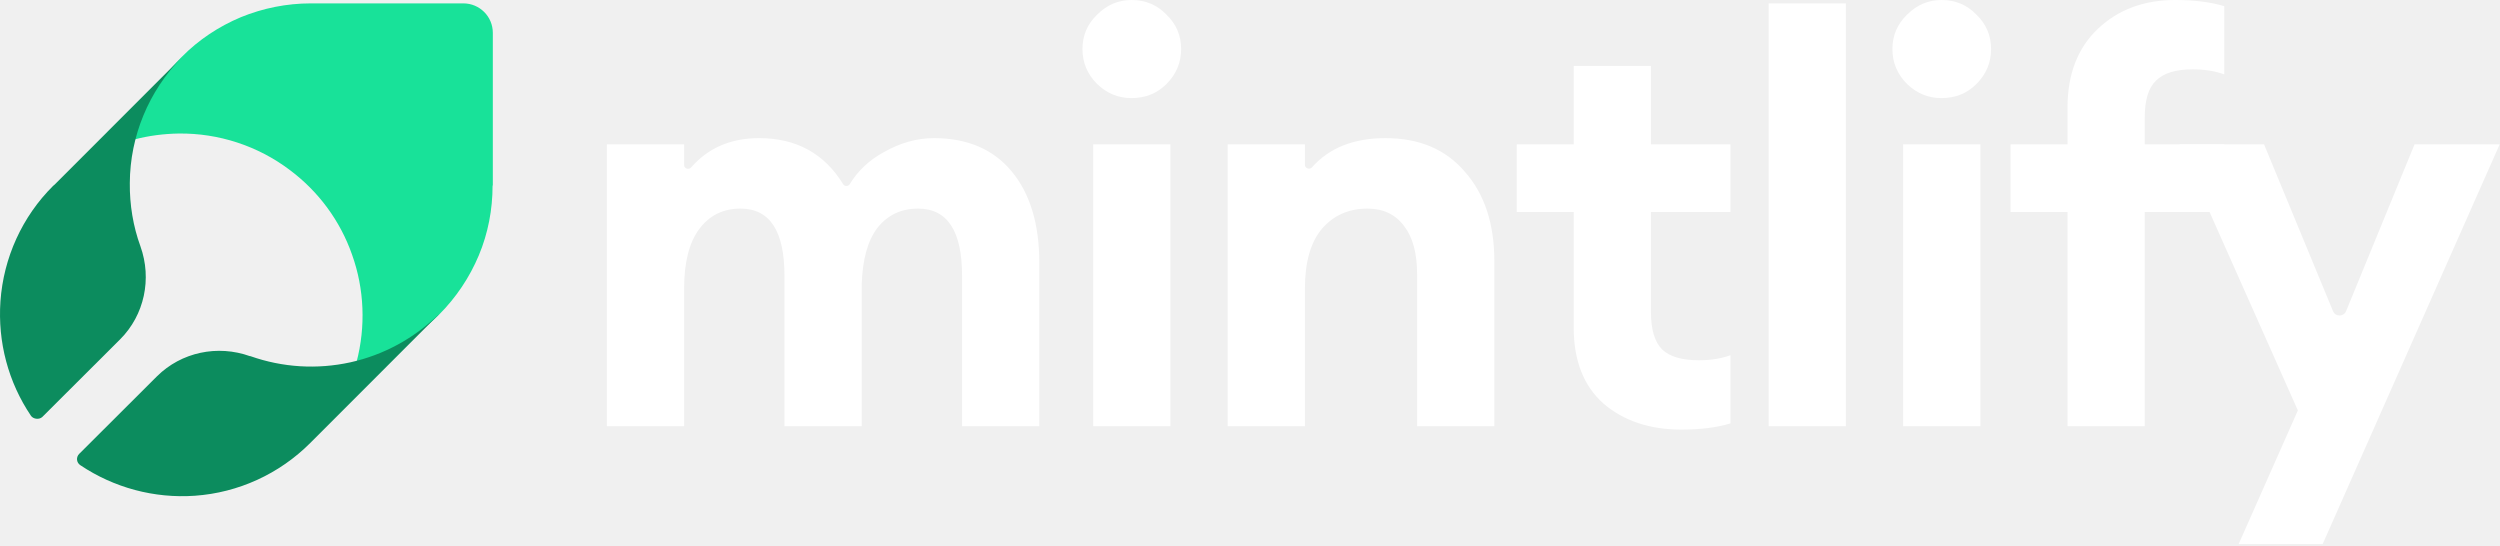
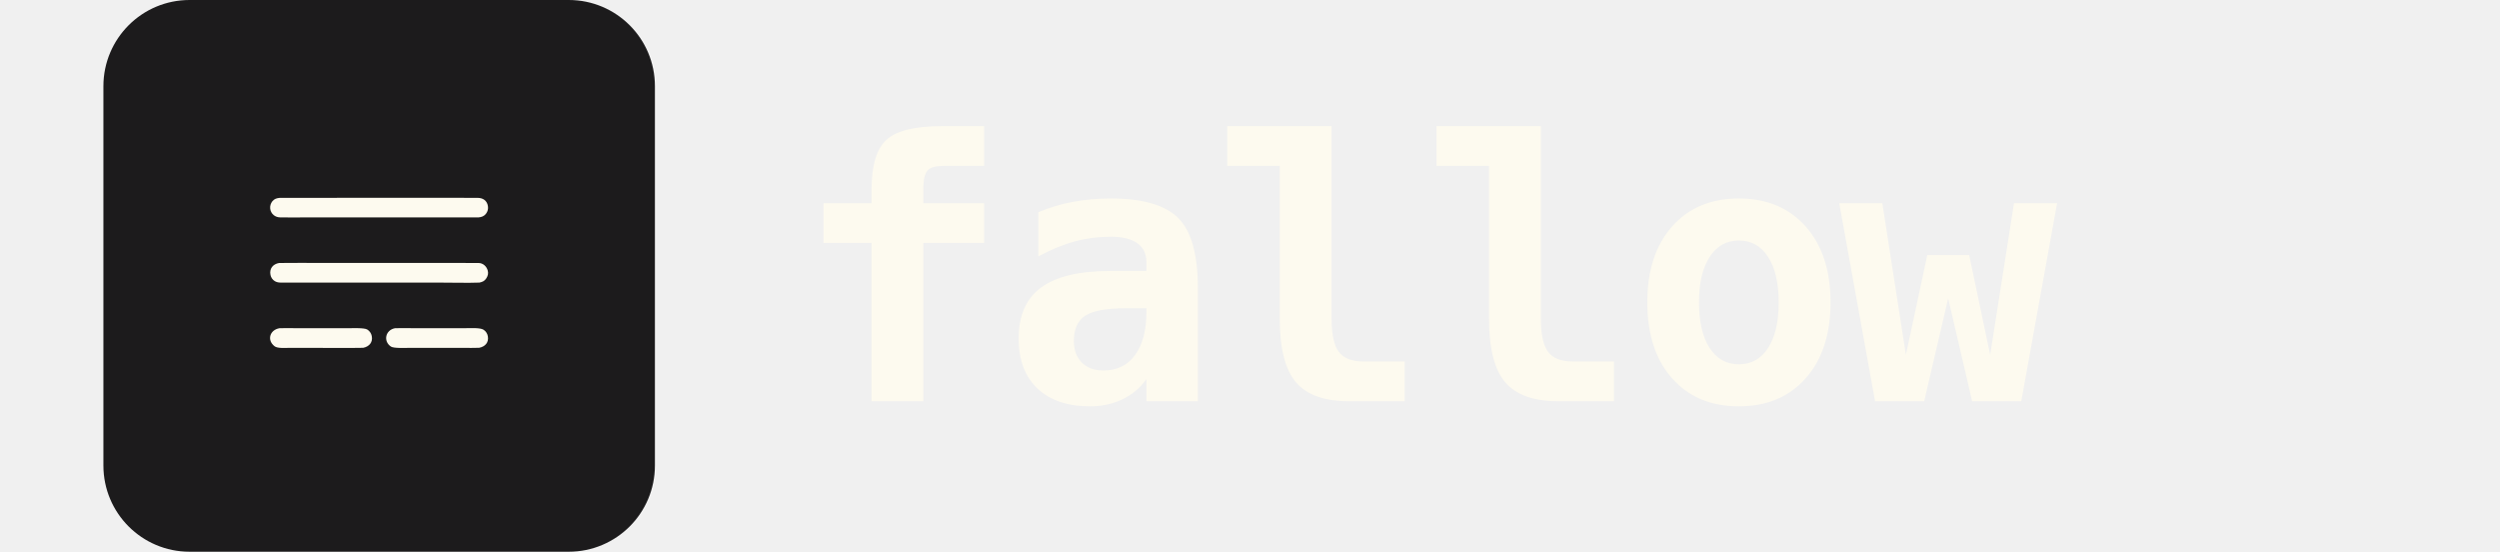
- <svg xmlns="http://www.w3.org/2000/svg" width="1682" height="367" viewBox="0 0 1682 367" fill="none">
-   <path d="M1562.69 366.037H1506.17L1546 276.14L1466.34 97.105H1523.24L1569.66 209.337C1571.28 213.26 1576.84 213.253 1578.45 209.325L1624.52 97.105H1681.79L1562.69 366.037Z" fill="white" />
-   <path d="M1391.02 286.761V142.622H1352.71V97.104H1391.02V72.449C1391.02 49.943 1397.85 32.242 1411.5 19.345C1425.16 6.448 1442.48 0 1463.47 0C1476.37 0 1487.37 1.391 1496.47 4.172V50.069C1490.4 47.793 1483.32 46.656 1475.23 46.656C1463.85 46.656 1455.63 49.184 1450.57 54.242C1445.51 59.046 1442.99 67.265 1442.99 78.897V97.104H1496.47V142.622H1442.99V286.761H1391.02Z" fill="white" />
-   <path d="M1306.22 66.001C1297.37 66.001 1289.66 62.84 1283.08 56.518C1276.51 49.943 1273.22 42.104 1273.22 33C1273.22 23.897 1276.51 16.184 1283.08 9.862C1289.66 3.287 1297.37 0 1306.22 0C1315.58 0 1323.42 3.287 1329.74 9.862C1336.31 16.184 1339.6 23.897 1339.6 33C1339.6 42.104 1336.31 49.943 1329.74 56.518C1323.42 62.84 1315.58 66.001 1306.22 66.001ZM1280.43 286.761V97.104H1332.39V286.761H1280.43Z" fill="white" />
-   <path d="M1189.94 286.761V2.276H1241.91V286.761H1189.94Z" fill="white" />
-   <path d="M1131.24 289.037C1110 289.037 1092.55 283.221 1078.89 271.588C1065.49 259.703 1058.79 242.634 1058.79 220.381V142.622H1020.48V97.104H1058.79V44.38H1110.76V97.104H1164.24V142.622H1110.76V210.14C1110.76 221.772 1113.29 230.117 1118.34 235.174C1123.4 239.979 1131.62 242.381 1143 242.381C1151.09 242.381 1158.17 241.243 1164.24 238.967V284.864C1155.14 287.646 1144.14 289.037 1131.24 289.037Z" fill="white" />
-   <path d="M825.979 286.761V97.104H877.945V110.967C877.945 113.311 881.135 114.347 882.688 112.591C894.273 99.485 910.773 92.932 932.187 92.932C954.946 92.932 972.774 100.518 985.67 115.69C998.82 130.61 1005.39 150.587 1005.39 175.622V286.761H953.429V184.346C953.429 170.438 950.521 159.691 944.704 152.104C938.888 144.265 930.67 140.346 920.049 140.346C907.405 140.346 897.164 144.898 889.325 154.001C881.738 163.105 877.945 176.507 877.945 194.208V286.761H825.979Z" fill="white" />
-   <path d="M761.286 66.001C752.436 66.001 744.723 62.84 738.148 56.518C731.574 49.943 728.286 42.104 728.286 33C728.286 23.897 731.574 16.184 738.148 9.862C744.723 3.287 752.436 0 761.286 0C770.643 0 778.482 3.287 784.804 9.862C791.379 16.184 794.666 23.897 794.666 33C794.666 42.104 791.379 49.943 784.804 56.518C778.482 62.84 770.643 66.001 761.286 66.001ZM735.493 286.761V97.104H787.459V286.761H735.493Z" fill="white" />
-   <path d="M647.273 286.761V185.484C647.273 155.392 637.411 140.346 617.686 140.346C606.307 140.346 597.204 144.645 590.376 153.242C583.801 161.84 580.261 174.61 579.755 191.553V286.761H527.789V185.484C527.789 155.392 517.927 140.346 498.203 140.346C486.571 140.346 477.341 144.898 470.513 154.001C463.685 163.105 460.272 176.507 460.272 194.208V286.761H408.306V97.104H460.272V111.103C460.272 113.435 463.407 114.462 464.939 112.704C476.419 99.522 491.68 92.932 510.72 92.932C535.742 92.932 554.588 103.262 567.259 123.923C568.258 125.553 570.718 125.527 571.712 123.894C577.189 114.891 584.802 107.731 594.548 102.414C605.675 96.093 616.928 92.932 628.307 92.932C650.813 92.932 668.261 100.391 680.652 115.311C693.043 130.231 699.239 150.714 699.239 176.76V286.761H647.273Z" fill="white" />
-   <path d="M331.569 124.833V22.09C331.569 11.065 322.625 2.276 311.764 2.276H209.069C192.938 2.276 176.967 5.472 162.113 11.544C147.26 17.775 133.685 26.724 122.345 38.228L121.546 39.027C106.533 54.207 95.833 73.062 90.402 93.834C100.145 91.277 110.206 89.999 120.268 89.839C147.1 89.52 173.453 98.148 194.855 114.287C214.18 128.668 228.873 148.481 236.859 171.331C245.164 194.5 246.122 219.746 239.893 243.554C260.496 238.122 279.503 227.416 294.675 212.396L295.474 211.597C306.813 200.252 315.917 186.67 322.145 171.81C328.374 156.95 331.409 140.971 331.409 124.833H331.569Z" fill="#18E299" />
-   <path d="M87.337 123.098C87.496 91.579 100.066 61.334 122.182 38.73L36.739 124.212C36.421 124.531 36.102 124.69 35.784 125.008C14.941 145.702 2.371 173.4 0.303 202.69C-1.607 230.07 5.553 257.131 20.828 279.736C22.285 281.892 26.238 282.601 28.466 280.532L80.813 228.319C97.202 211.923 102.293 187.568 94.497 165.759C89.564 152.229 87.178 137.743 87.337 123.098Z" fill="#0C8C5E" />
-   <path d="M294.976 211.605C278.587 227.683 258.062 238.826 235.786 243.761C213.351 248.695 190.121 247.263 168.482 239.622C168.482 239.622 168.323 239.622 168.164 239.622C146.365 231.822 122.022 236.916 105.633 253.153L53.285 305.365C51.057 307.594 51.376 311.255 54.081 313.006C76.674 328.129 103.724 335.451 131.091 333.541C160.368 331.472 187.894 318.896 208.737 298.043L209.533 297.247L294.976 211.765V211.605Z" fill="#0C8C5E" />
+ <svg xmlns="http://www.w3.org/2000/svg" viewBox="-12 0 290 64" fill="none">
+   <rect width="64" height="64" rx="10" fill="#1C1B1C" />
+   <g transform="scale(0.0625)">
+     <path fill="#FDFAEF" d="M327.637 367.229L565.676 367.115L651.761 367.14C666.222 367.142 680.678 367.036 695.134 367.237C704.959 367.374 712.287 372.395 713.933 382.501C714.8 387.542 713.488 392.714 710.322 396.732C706.572 401.513 702.301 402.85 696.625 403.489L448.106 403.538L369.637 403.542C355.843 403.565 341.694 403.737 327.893 403.439C323.683 403.347 319.634 402.031 316.29 399.364C312.539 396.339 310.153 391.94 309.664 387.147C309.153 382.246 310.612 377.344 313.72 373.521C317.507 368.916 322.053 367.706 327.637 367.229Z" />
+     <path fill="#FDFAEF" d="M326.287 488.114C352.917 487.698 380.416 488.03 407.103 488.032L553.659 488.002L648.435 488.007C664.509 488.01 680.605 487.931 696.675 488.129C705.024 488.231 711.603 494.505 713.652 502.352C715.053 507.714 713.796 512.072 710.918 516.617C707.715 521.668 703.78 523.267 698.251 524.486C677.183 525.277 650.988 524.559 629.558 524.551L498.505 524.563L386.913 524.556C367.556 524.569 347.971 524.677 328.603 524.464C325.066 524.426 321.418 523.678 318.342 521.852C314.164 519.368 311.225 515.239 310.247 510.477C307.726 498.64 314.73 490.047 326.287 488.114Z" />
+     <path fill="#FDFAEF" d="M541.606 609.14C551.372 608.794 562.897 609.087 572.771 609.092L631.679 609.103L673.048 609.093C681.029 609.094 699.734 607.882 705.915 612.046C710.014 614.758 712.84 619.014 713.751 623.844C715.974 635.527 708.78 643.425 697.684 645.489C688.964 645.933 677.56 645.631 668.64 645.642L612.346 645.635L567.788 645.652C560.315 645.657 539.033 646.72 533.839 643.226C519.011 633.249 523.559 612.315 541.606 609.14Z" />
+     <path fill="#FDFAEF" d="M326.998 609.174C335.499 608.768 346.474 609.103 355.202 609.103L408.529 609.106L454.182 609.181C462.094 609.183 484.06 608.124 489.802 611.53C494.19 614.19 497.253 618.575 498.242 623.609C500.63 635.216 493.438 643.323 482.404 645.531C449.341 646.182 414.663 645.564 381.467 645.607L344.59 645.652C337.186 645.653 323.308 646.852 317.844 642.672C302.962 631.288 308.928 612.14 326.998 609.174Z" />
+   </g>
+   <text x="80" y="32" dominant-baseline="central" font-family="ui-monospace, 'Cascadia Code', 'Fira Code', monospace" font-size="42" font-weight="700" letter-spacing="-1" fill="#FDFAEF">fallow</text>
</svg>
